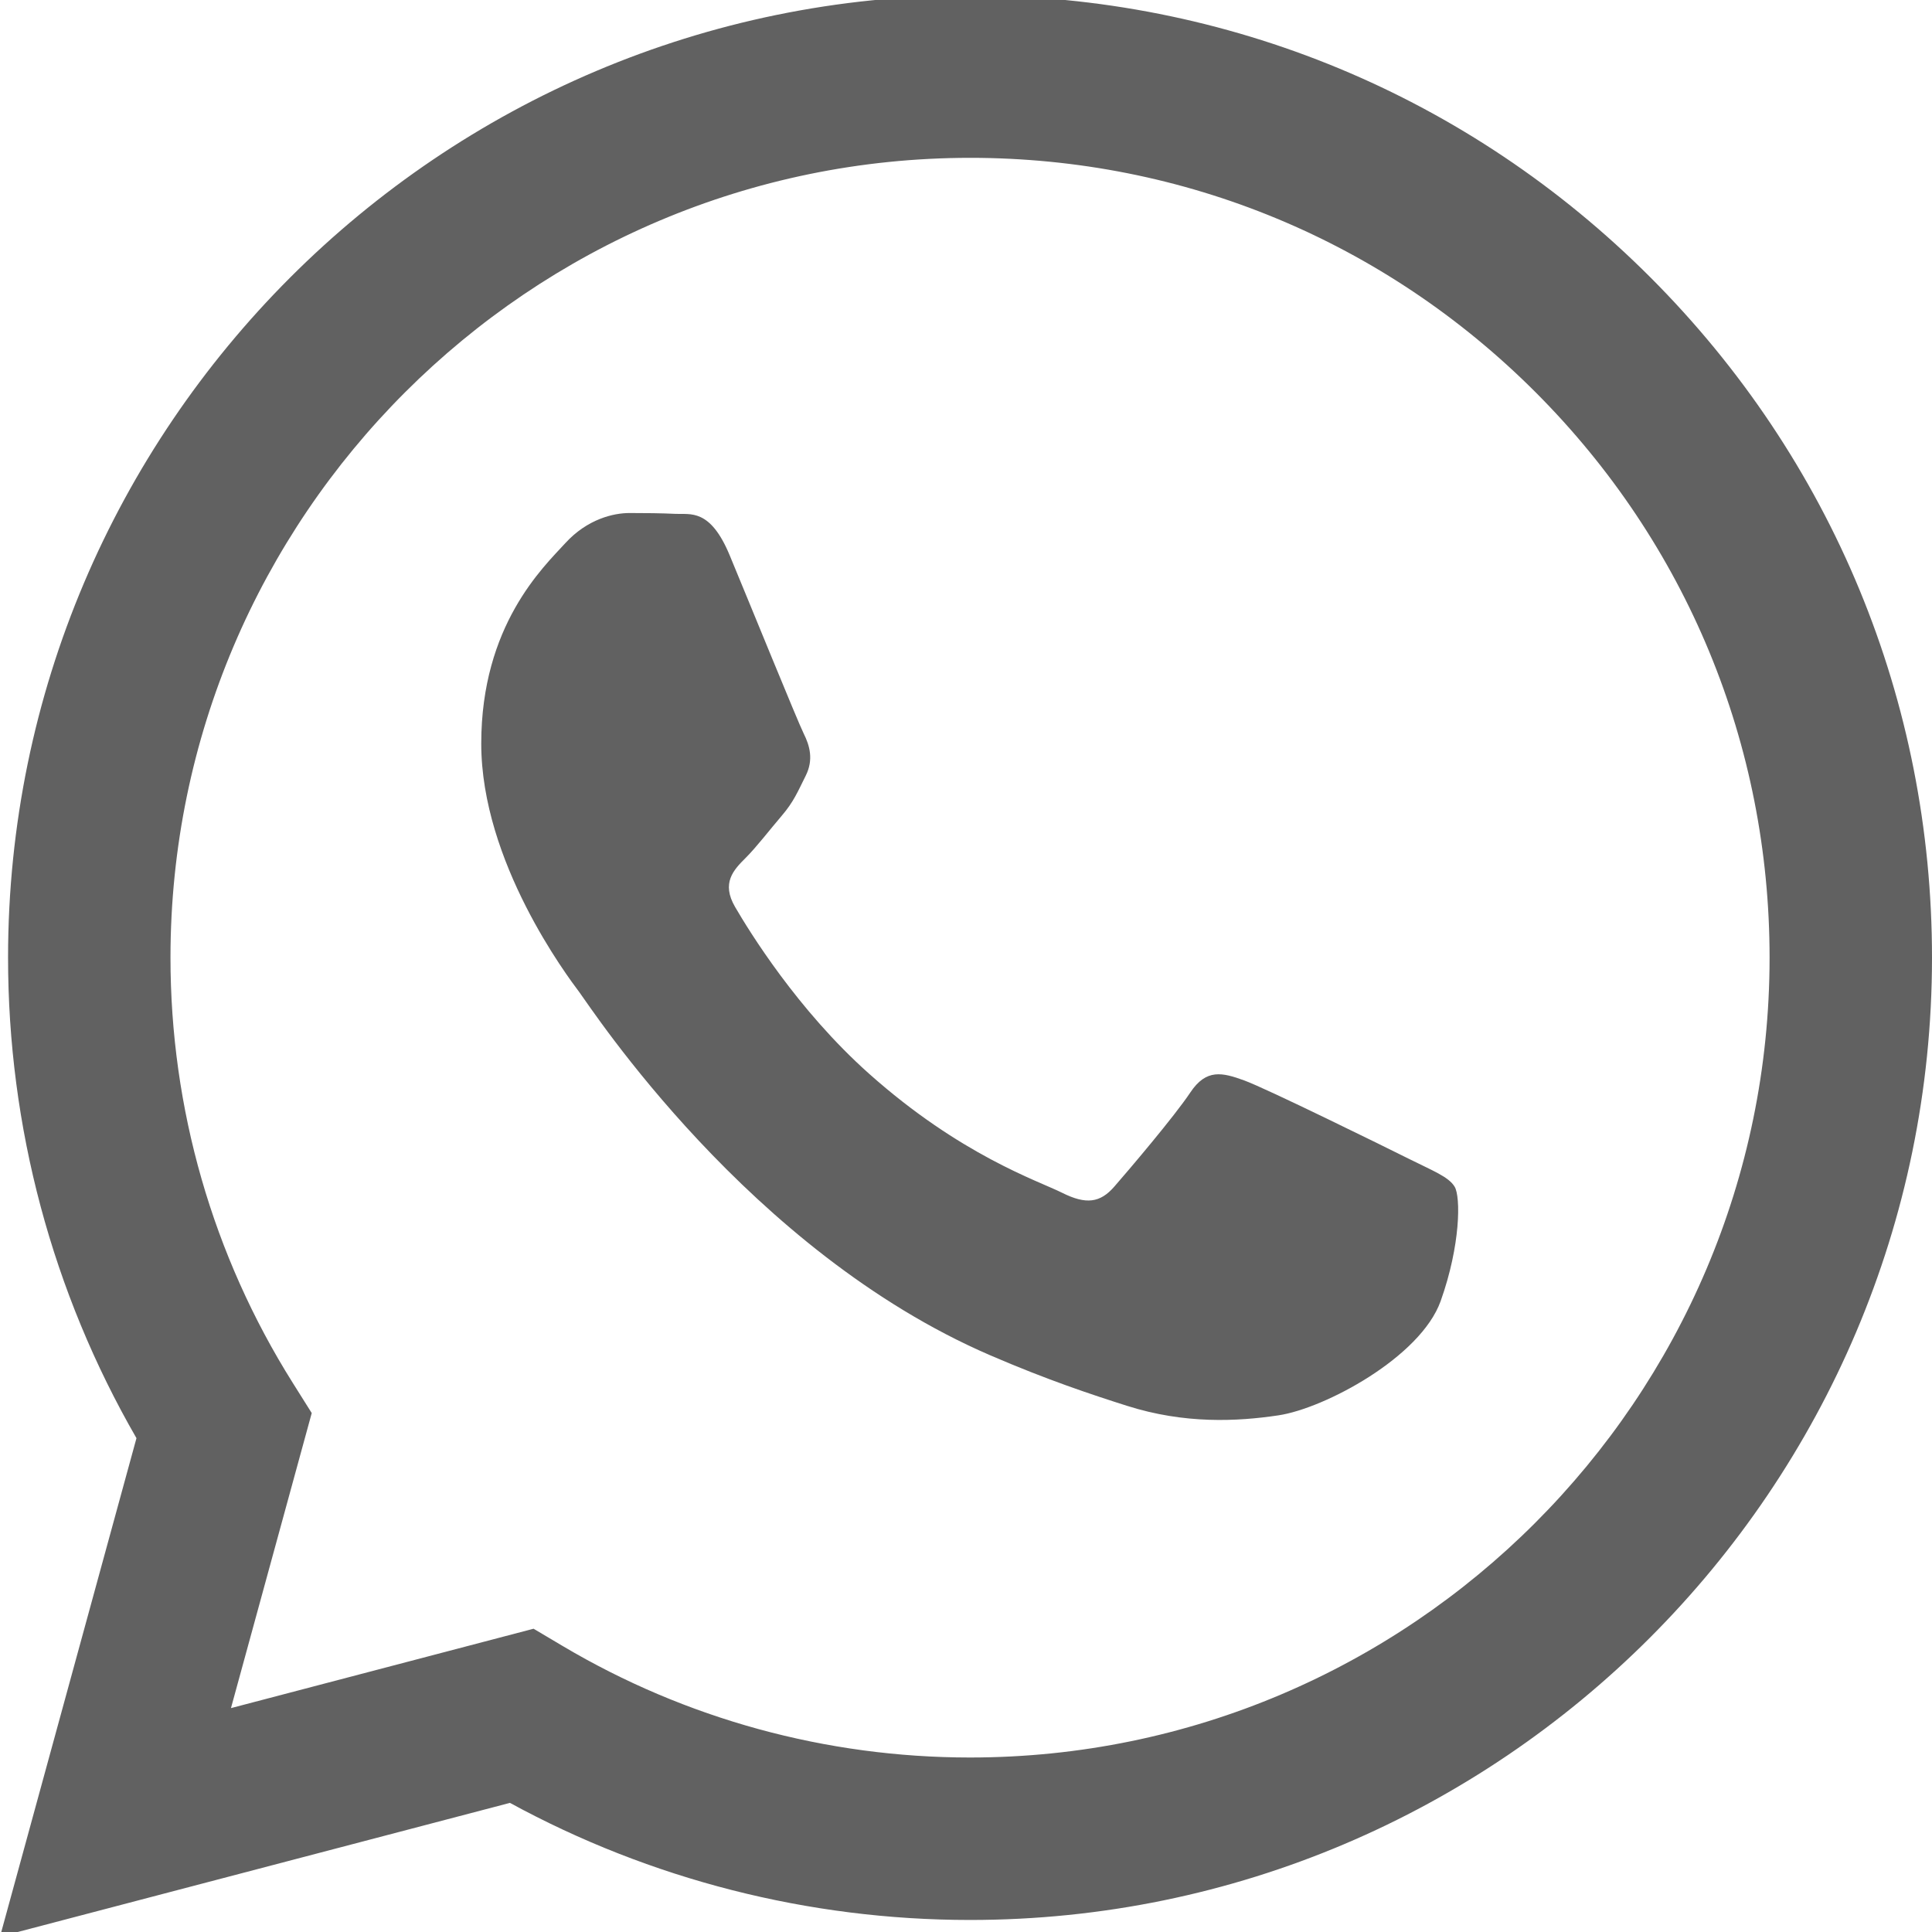
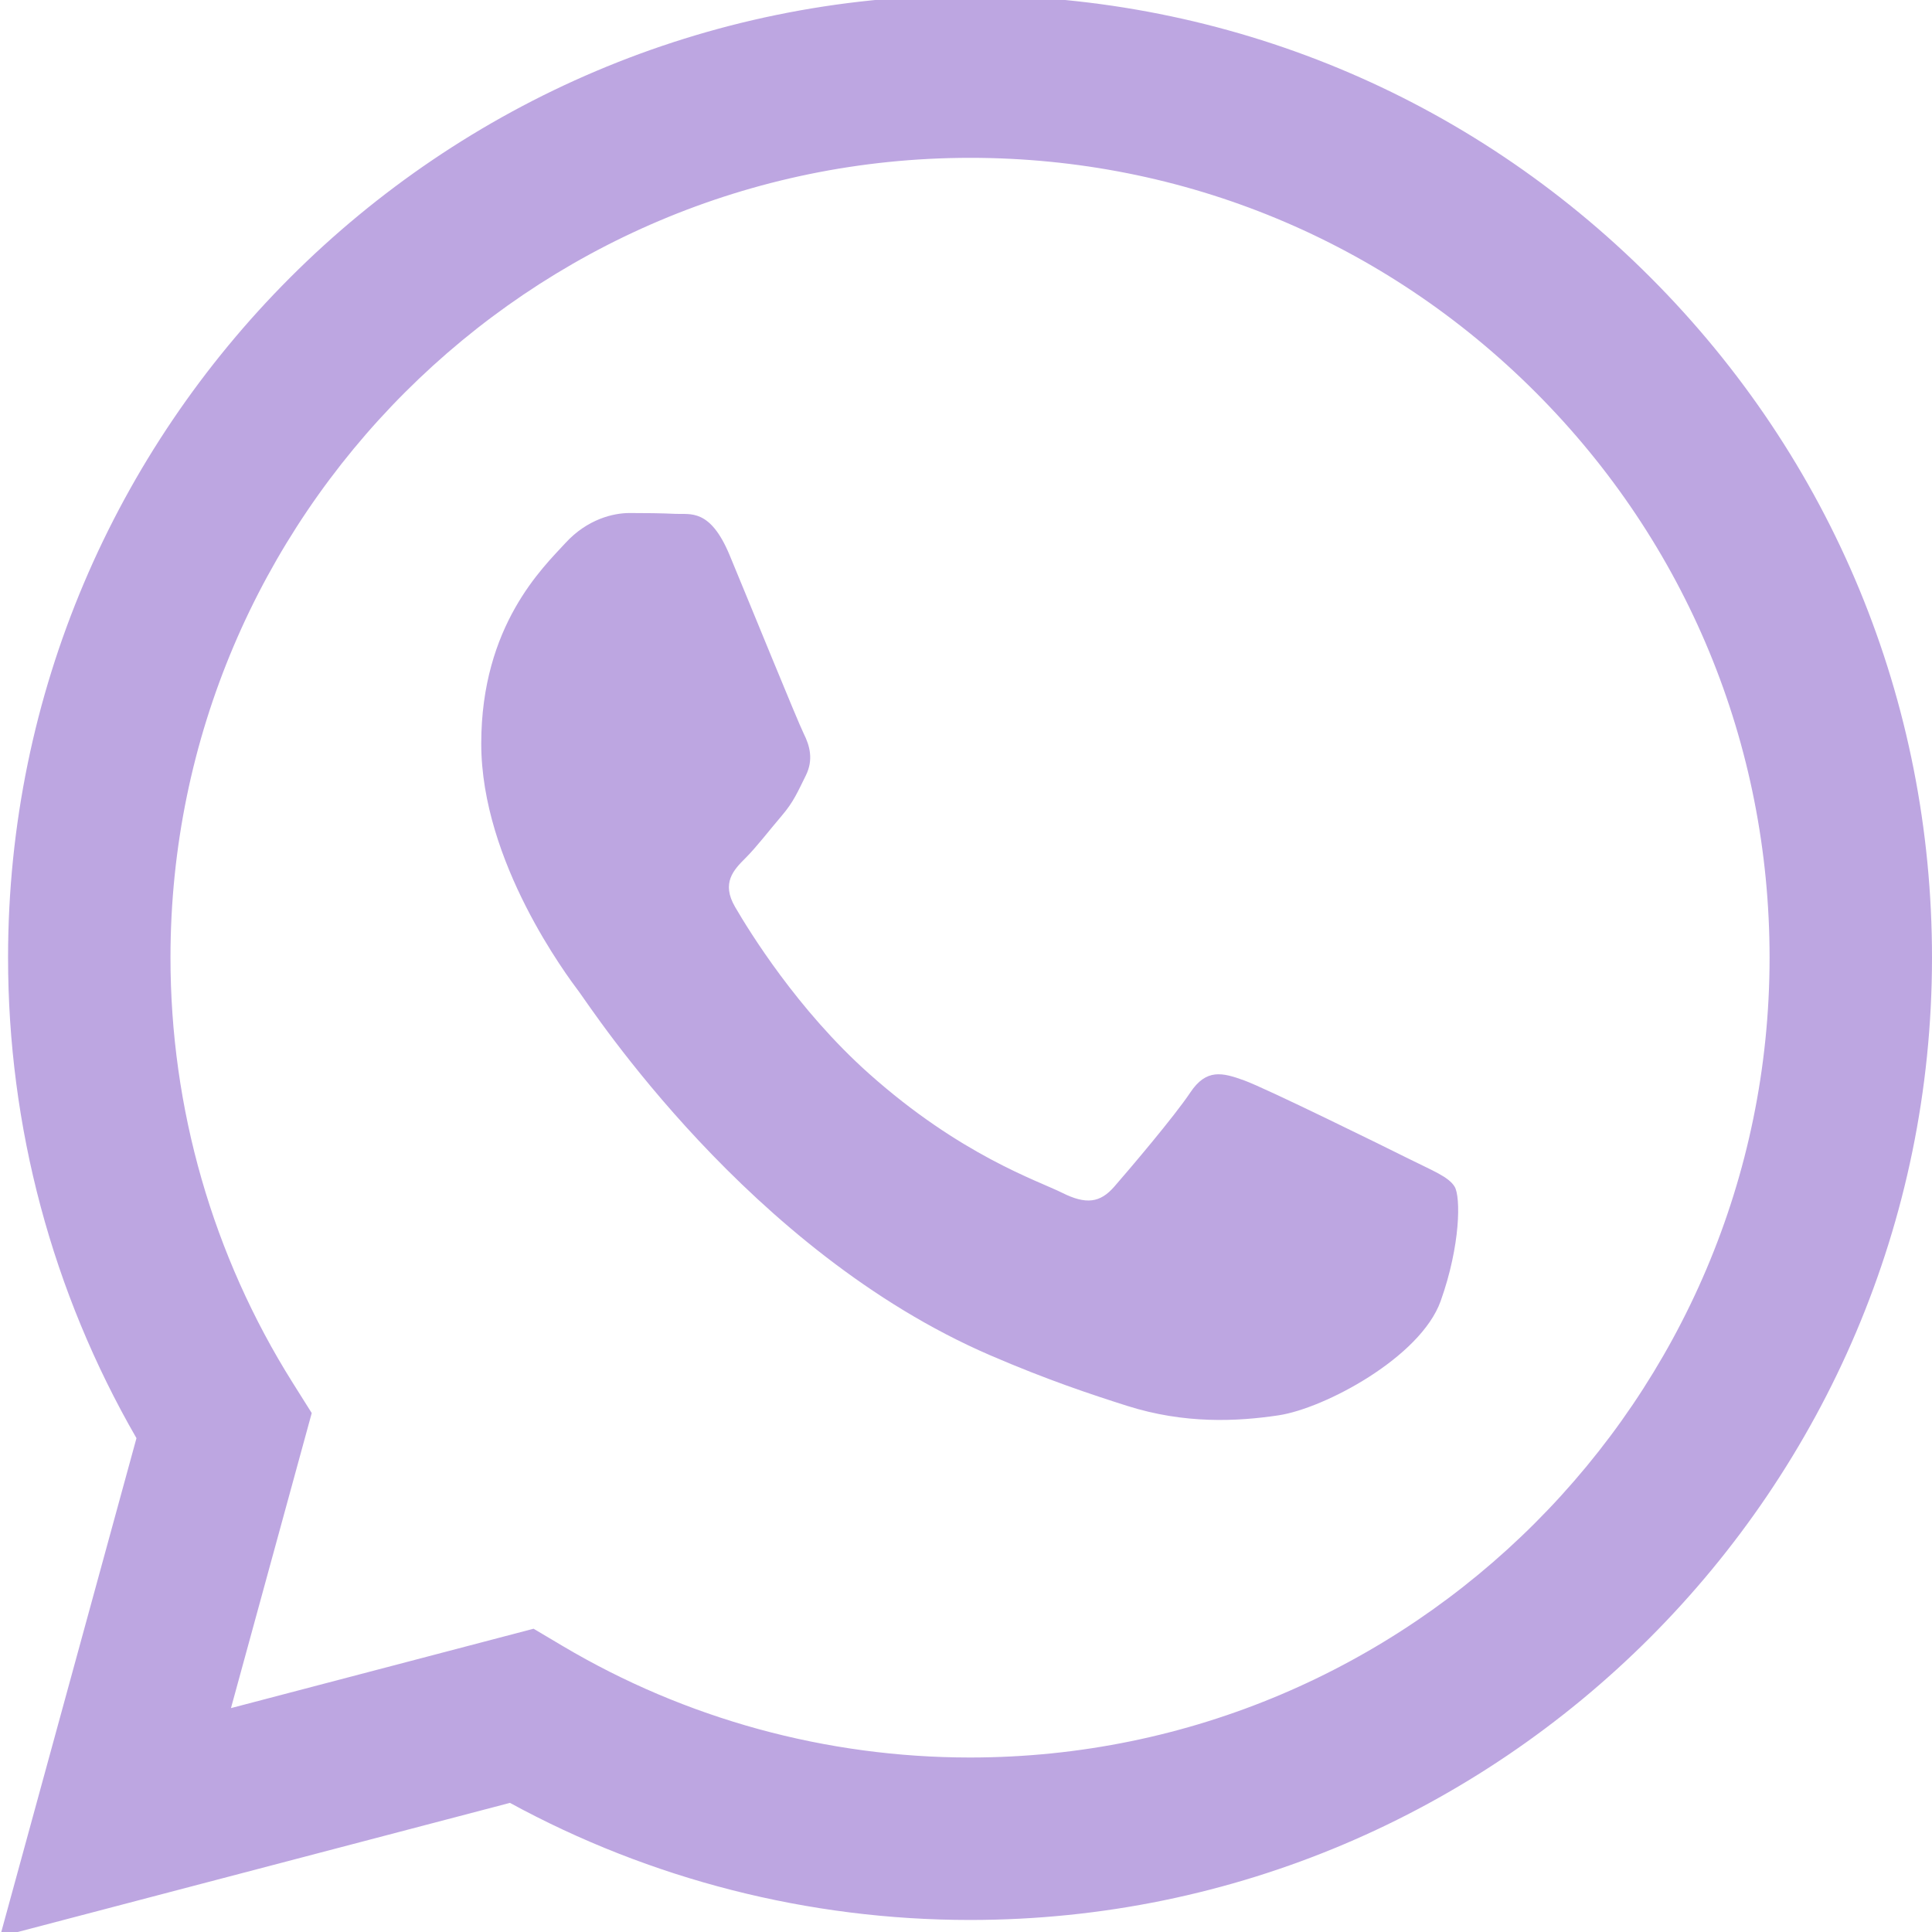
- <svg xmlns="http://www.w3.org/2000/svg" height="100%" fill="#616161" style="fill-rule:evenodd;clip-rule:evenodd;stroke-linejoin:round;stroke-miterlimit:2;" version="1.1" viewBox="0 0 512 512" width="100%" xml:space="preserve">
+ <svg xmlns="http://www.w3.org/2000/svg" height="100%" fill="#bda6e1" style="fill-rule:evenodd;clip-rule:evenodd;stroke-linejoin:round;stroke-miterlimit:2;" version="1.1" viewBox="0 0 512 512" width="100%" xml:space="preserve">
  <path d="M373.295,307.064c-6.37,-3.188 -37.687,-18.596 -43.526,-20.724c-5.838,-2.126 -10.084,-3.187 -14.331,3.188c-4.246,6.376 -16.454,20.725 -20.17,24.976c-3.715,4.251 -7.431,4.785 -13.8,1.594c-6.37,-3.187 -26.895,-9.913 -51.225,-31.616c-18.935,-16.89 -31.72,-37.749 -35.435,-44.126c-3.716,-6.377 -0.397,-9.824 2.792,-13c2.867,-2.854 6.371,-7.44 9.555,-11.16c3.186,-3.718 4.247,-6.377 6.37,-10.626c2.123,-4.252 1.062,-7.971 -0.532,-11.159c-1.591,-3.188 -14.33,-34.542 -19.638,-47.298c-5.171,-12.419 -10.422,-10.737 -14.332,-10.934c-3.711,-0.184 -7.963,-0.223 -12.208,-0.223c-4.246,0 -11.148,1.594 -16.987,7.969c-5.838,6.377 -22.293,21.789 -22.293,53.14c0,31.355 22.824,61.642 26.009,65.894c3.185,4.252 44.916,68.59 108.816,96.181c15.196,6.564 27.062,10.483 36.312,13.418c15.259,4.849 29.145,4.165 40.121,2.524c12.238,-1.827 37.686,-15.408 42.995,-30.286c5.307,-14.882 5.307,-27.635 3.715,-30.292c-1.592,-2.657 -5.838,-4.251 -12.208,-7.44m-116.224,158.693l-0.086,0c-38.022,-0.015 -75.313,-10.23 -107.845,-29.535l-7.738,-4.592l-80.194,21.037l21.405,-78.19l-5.037,-8.017c-21.211,-33.735 -32.414,-72.726 -32.397,-112.763c0.047,-116.825 95.1,-211.87 211.976,-211.87c56.595,0.019 109.795,22.088 149.801,62.139c40.005,40.05 62.023,93.286 62.001,149.902c-0.048,116.834 -95.1,211.889 -211.886,211.889m180.332,-392.224c-48.131,-48.186 -112.138,-74.735 -180.335,-74.763c-140.514,0 -254.875,114.354 -254.932,254.911c-0.018,44.932 11.72,88.786 34.03,127.448l-36.166,132.102l135.141,-35.45c37.236,20.31 79.159,31.015 121.826,31.029l0.105,0c140.499,0 254.87,-114.366 254.928,-254.925c0.026,-68.117 -26.467,-132.166 -74.597,-180.352" id="WhatsApp-Logo" />
</svg>
